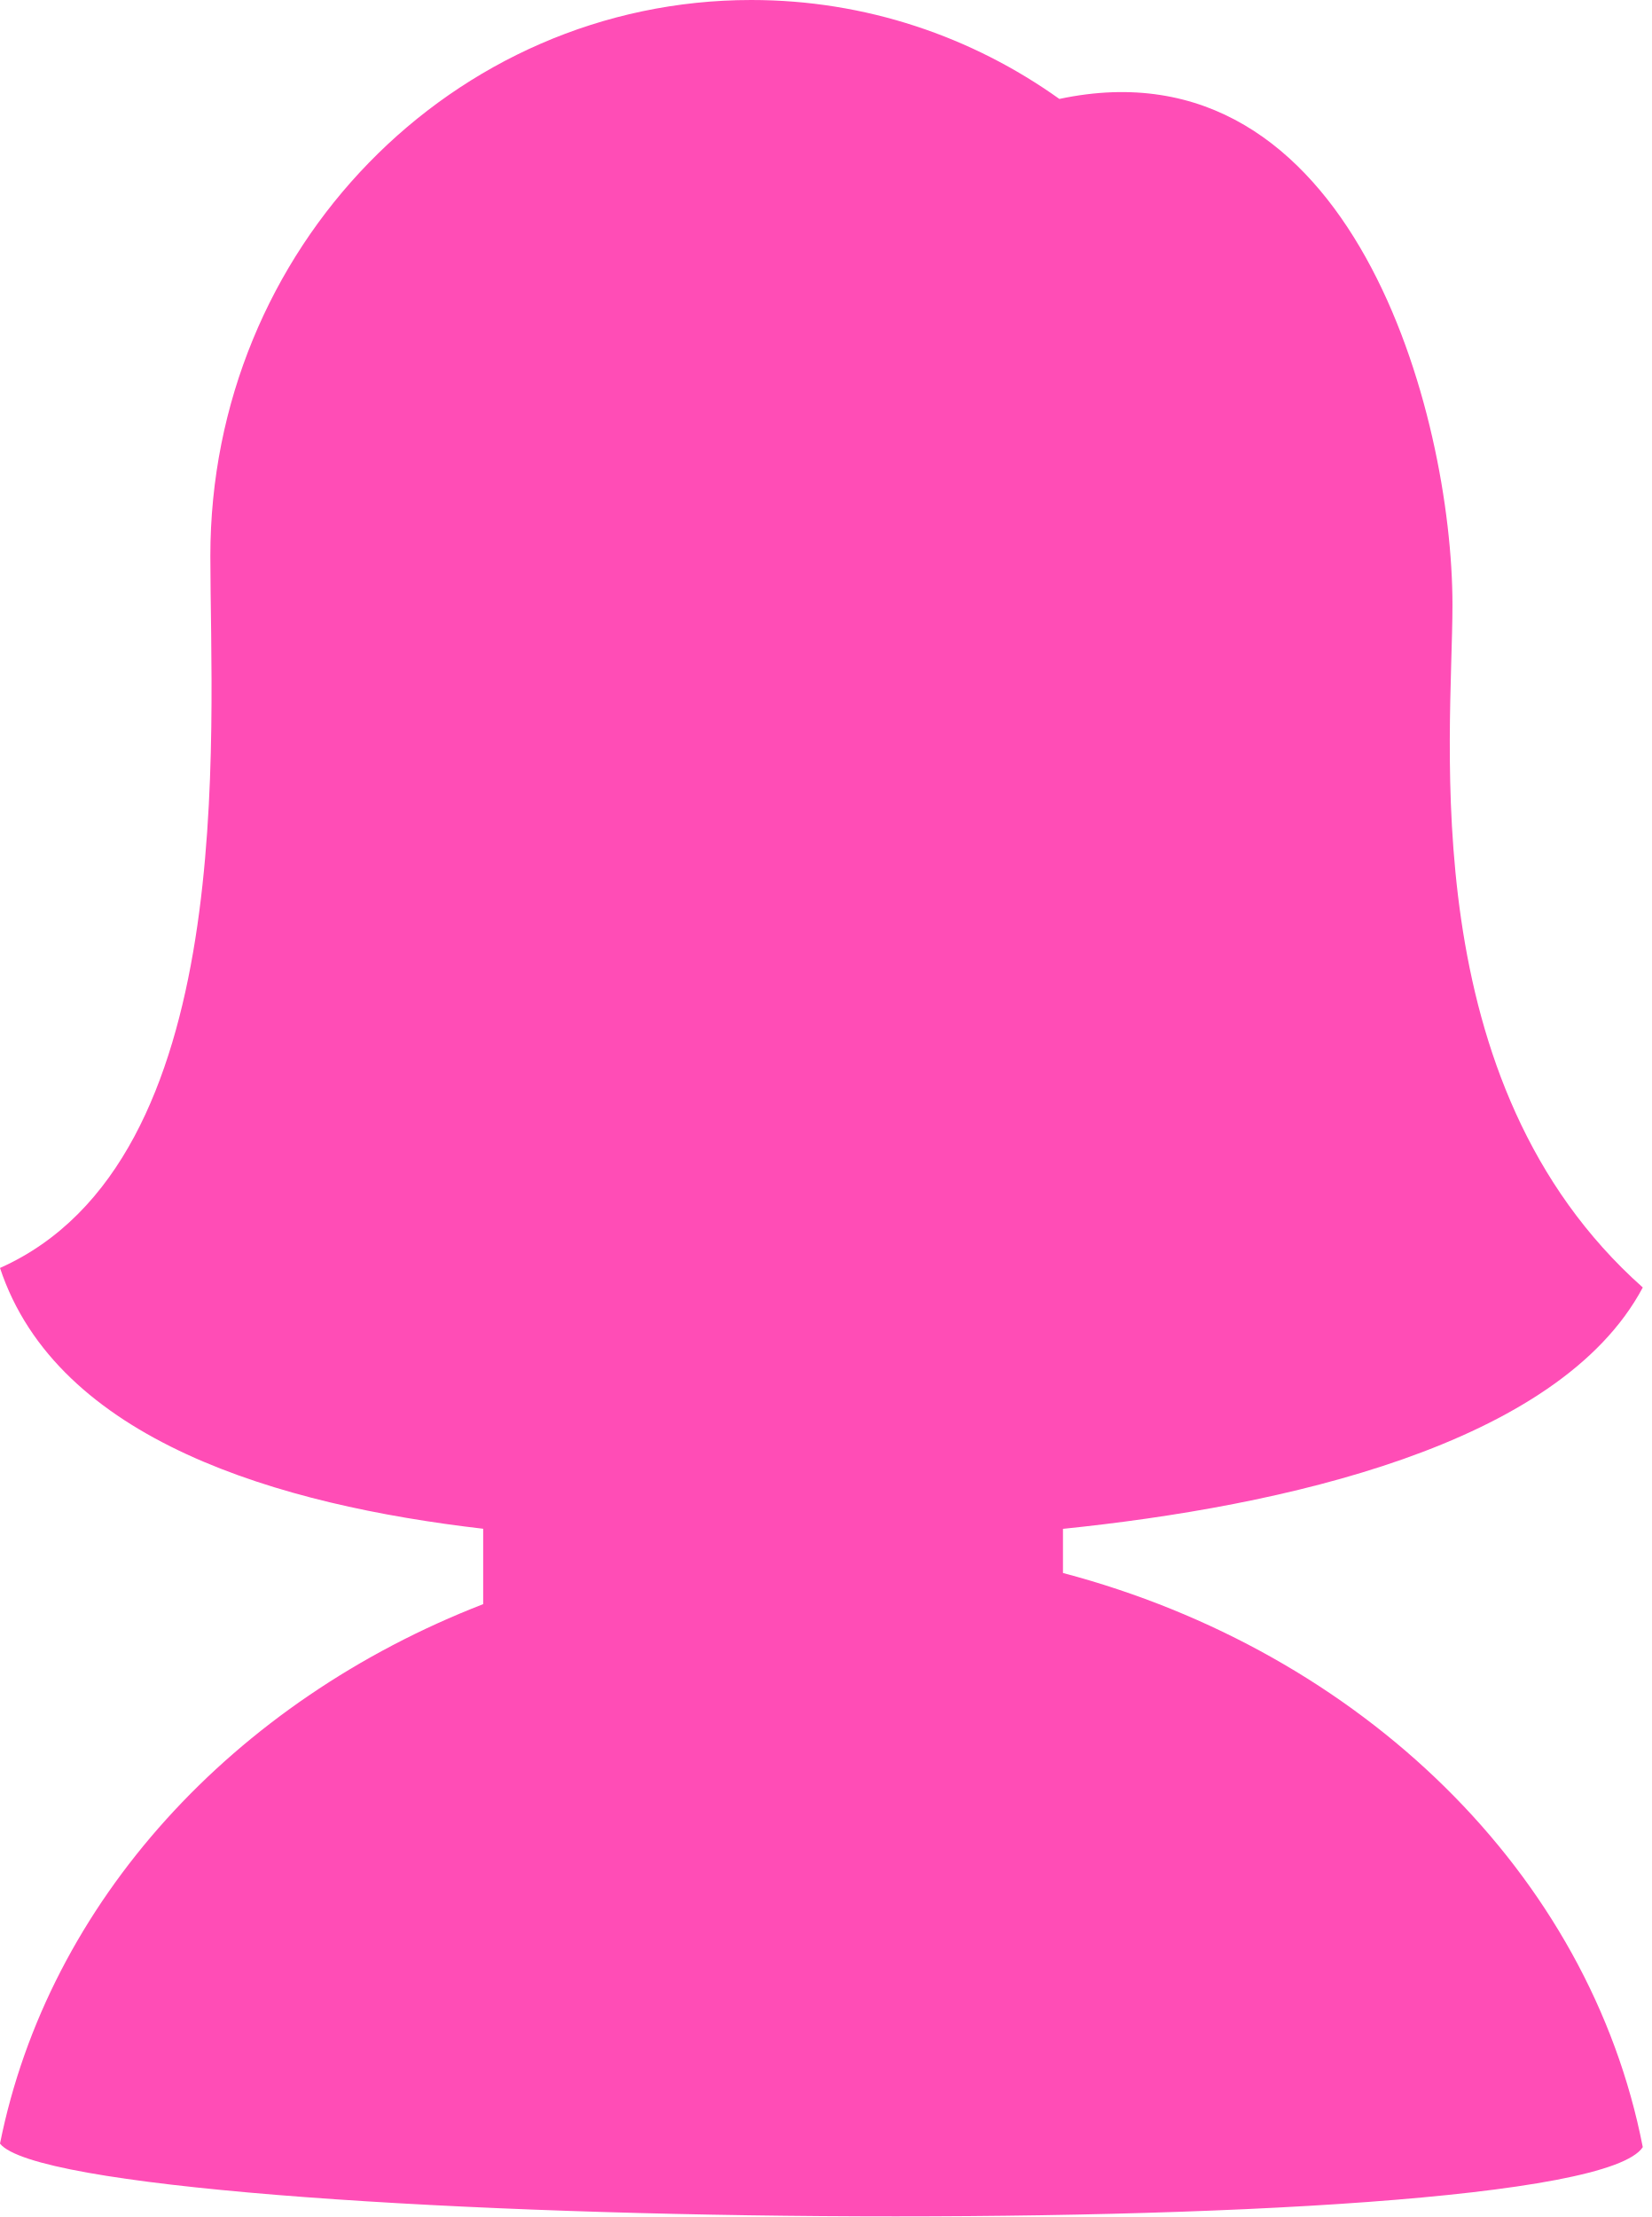
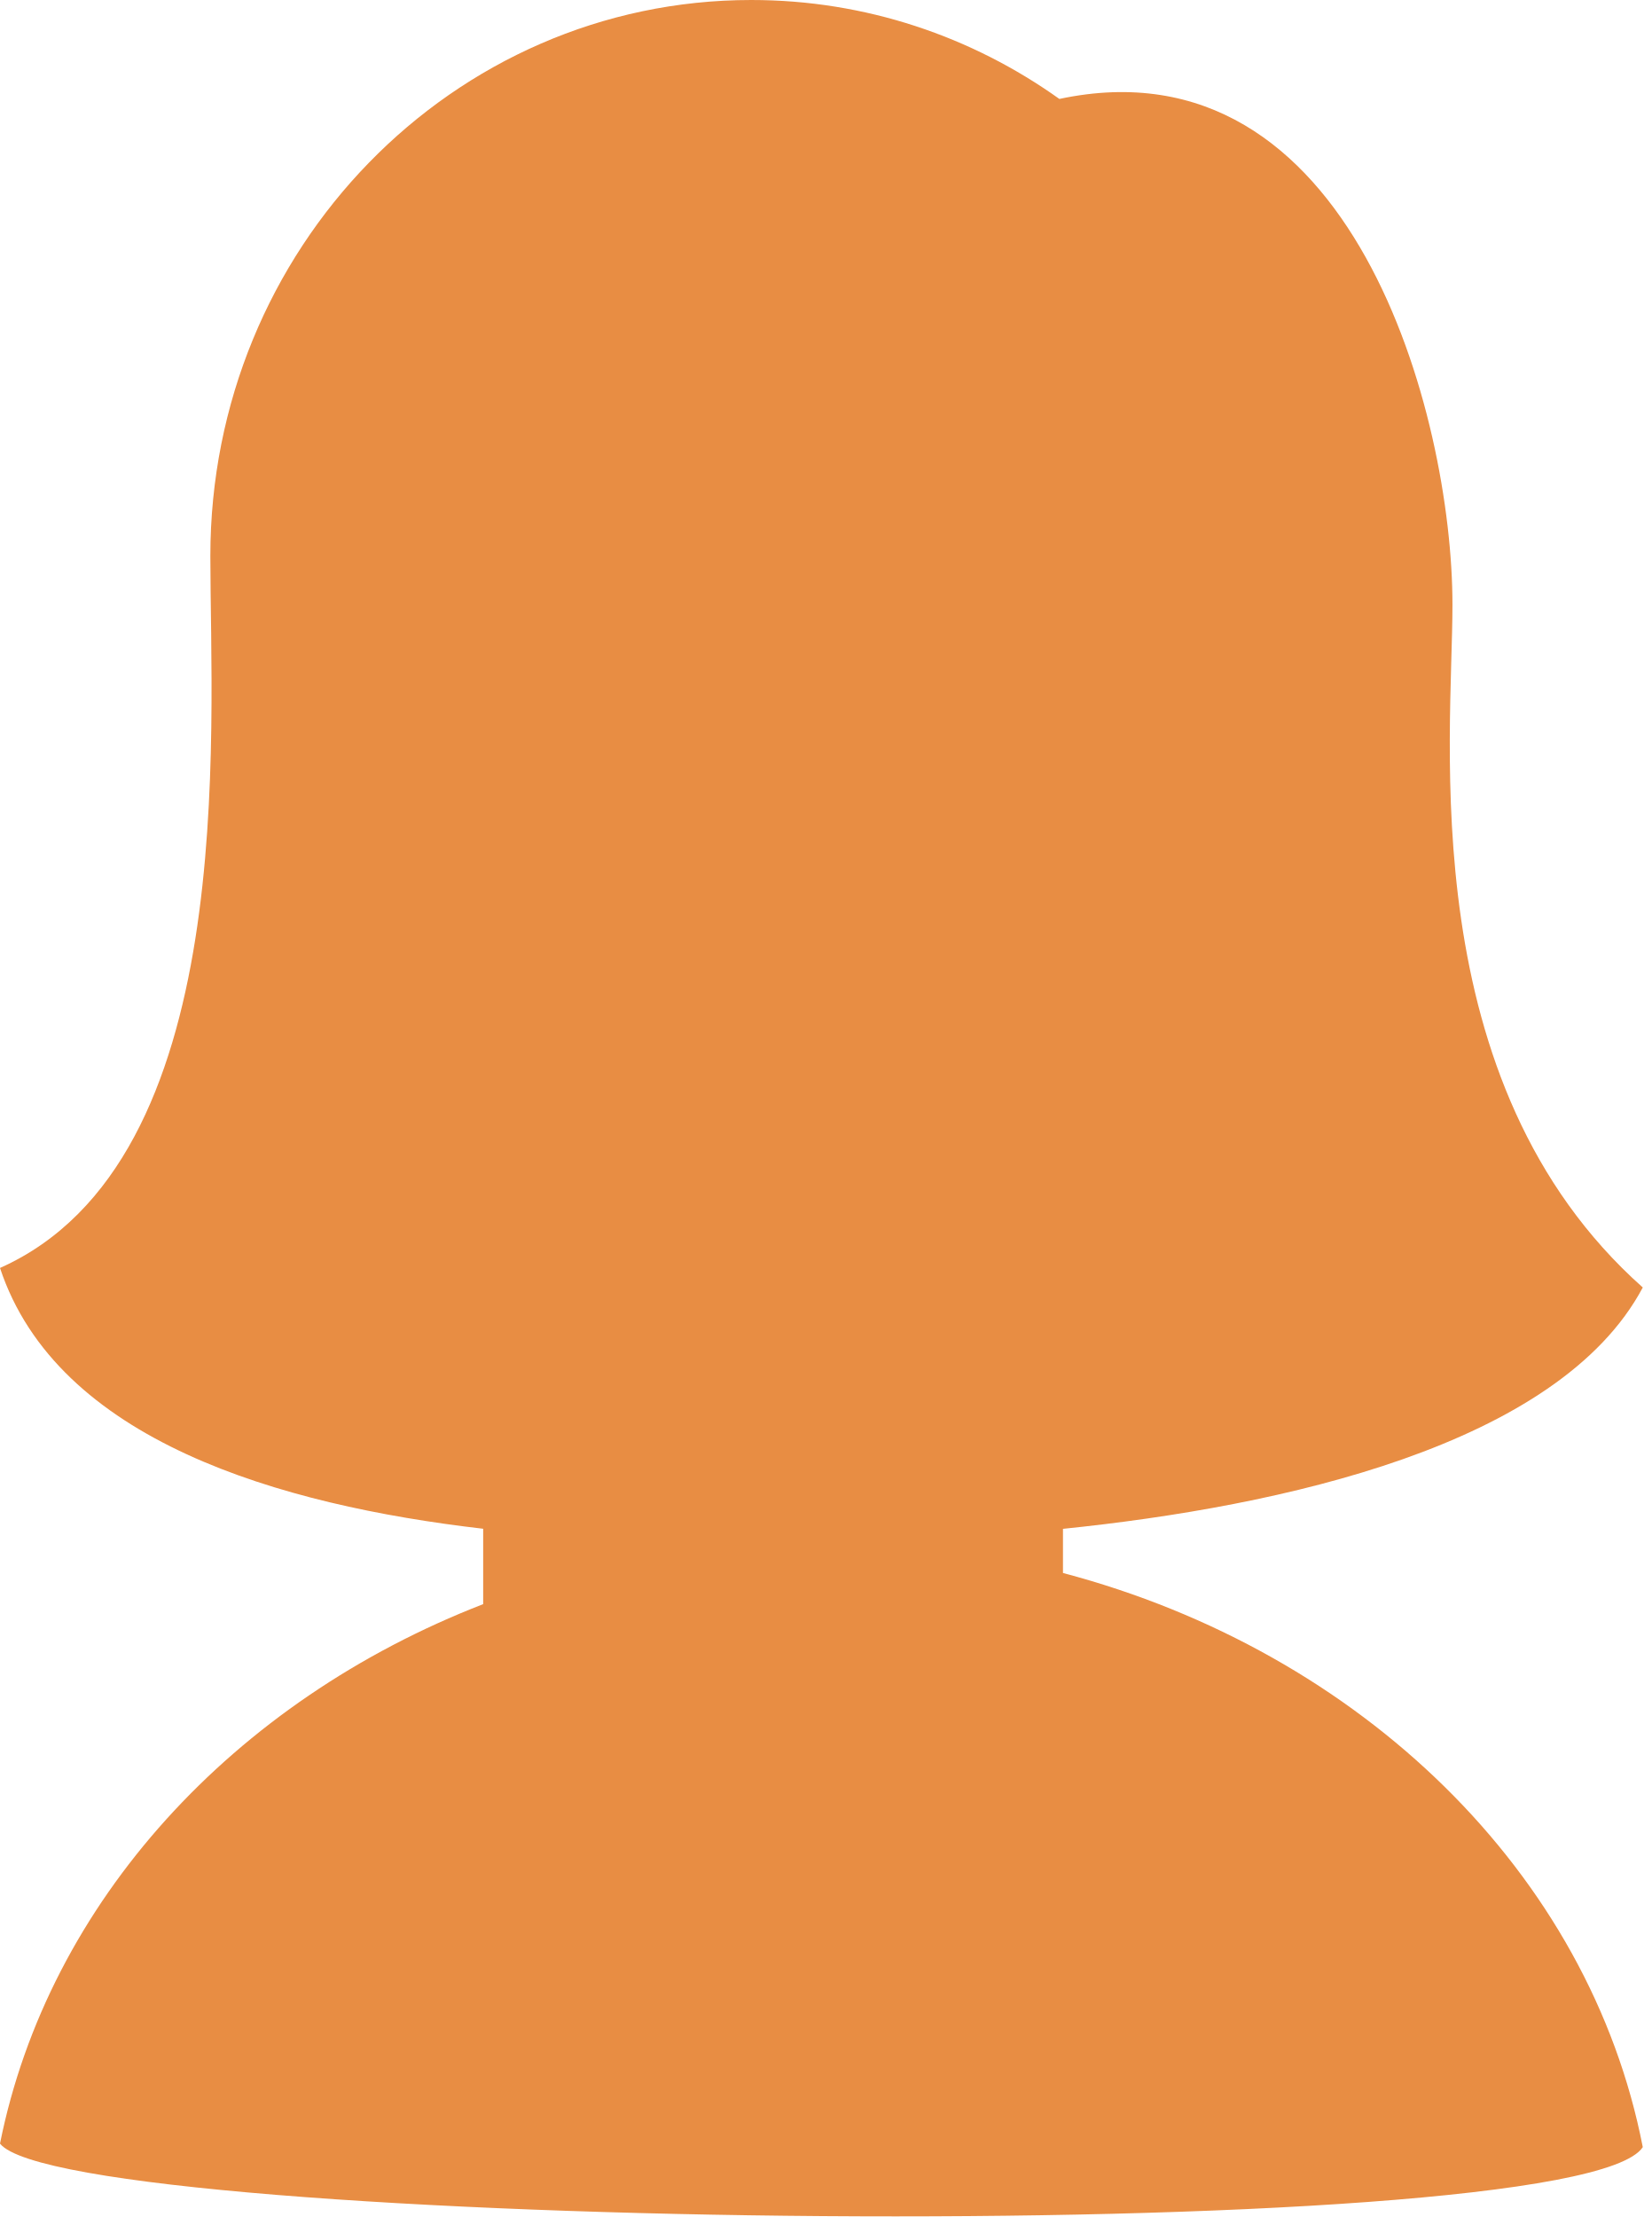
<svg xmlns="http://www.w3.org/2000/svg" width="146px" height="196px" viewBox="0 0 146 196" version="1.1">
  <defs />
  <g id="Page-1" stroke="none" stroke-width="1" fill="none" fill-rule="evenodd">
-     <g id="Desktop" transform="translate(-415, -282)" fill="#FF4DB6">
+     <g id="Desktop" transform="translate(-415, -282)" fill="#e88d43">
      <g id="icons" transform="translate(80, 282)">
        <g id="female-icon" transform="translate(335, 0)">
          <path d="M42.719,141.819 L42.719,135.154 C24.728,133.07 5.059,127.367 0,112.098 C21.255,102.613 18.598,64.978 18.598,49.151 C18.598,22.006 40.01,0 66.423,0 C76.545,0 85.933,3.232 93.663,8.747 C119.561,3.232 128.417,36.721 128.417,53.462 C128.417,65.384 124.874,95.715 145.244,113.823 C137.794,127.818 113.25,133.187 93.981,135.162 L93.981,139.064 C120.394,146.051 140.538,165.64 145.244,189.823 C139.332,198.901 6.057,197.112 0,189.512 C4.285,168.13 20.647,150.378 42.719,141.819 Z" id="Combined-Shape" />
        </g>
      </g>
    </g>
  </g>
</svg>
